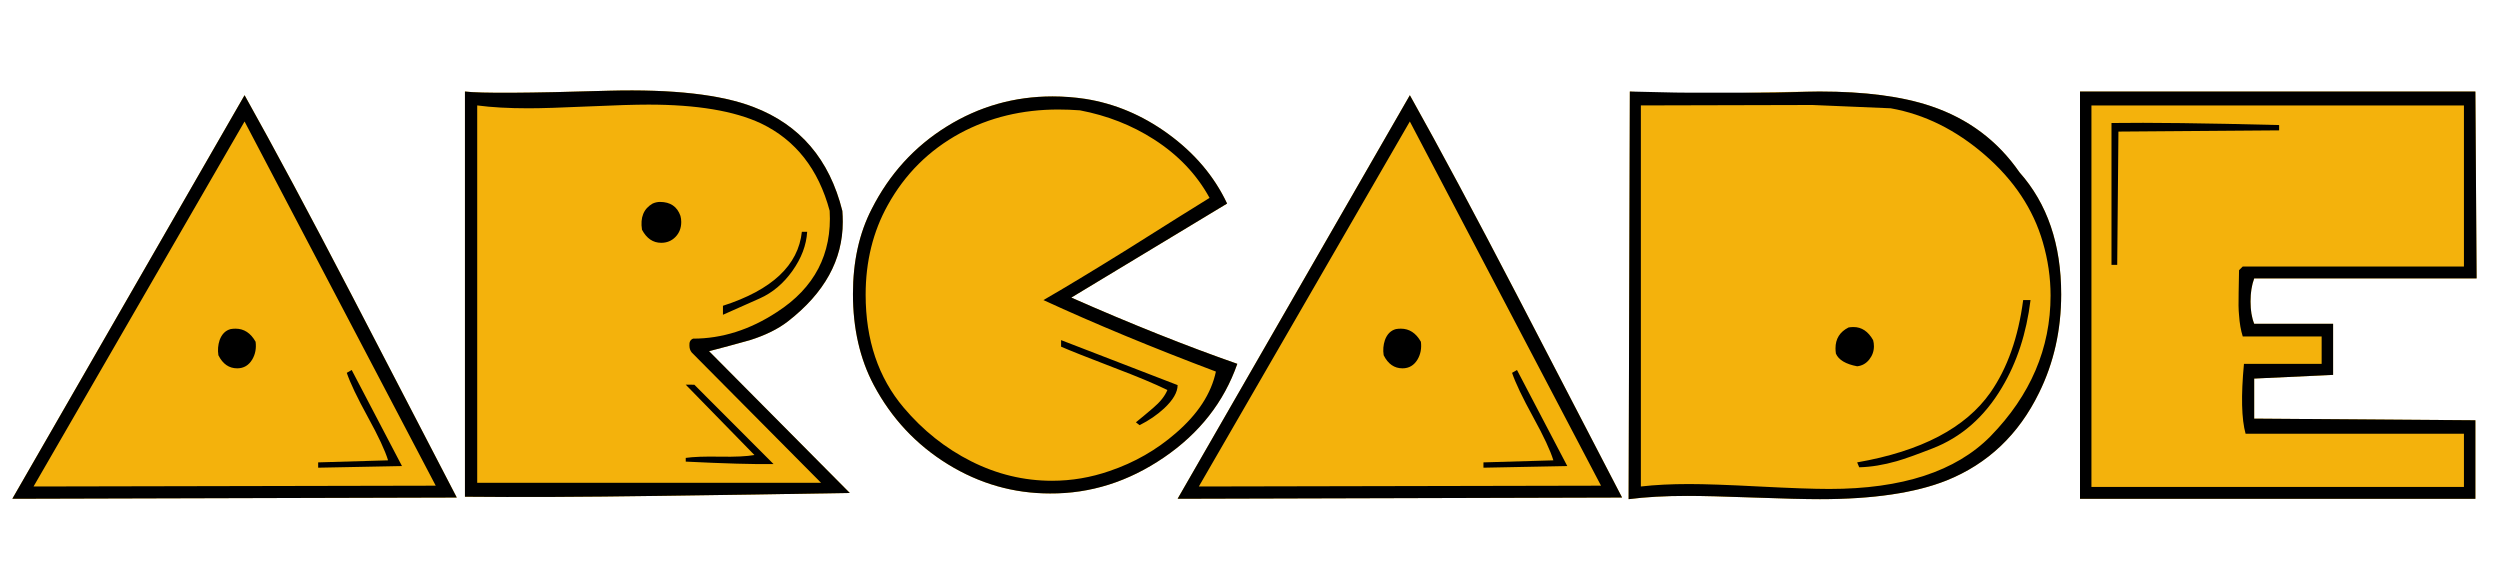
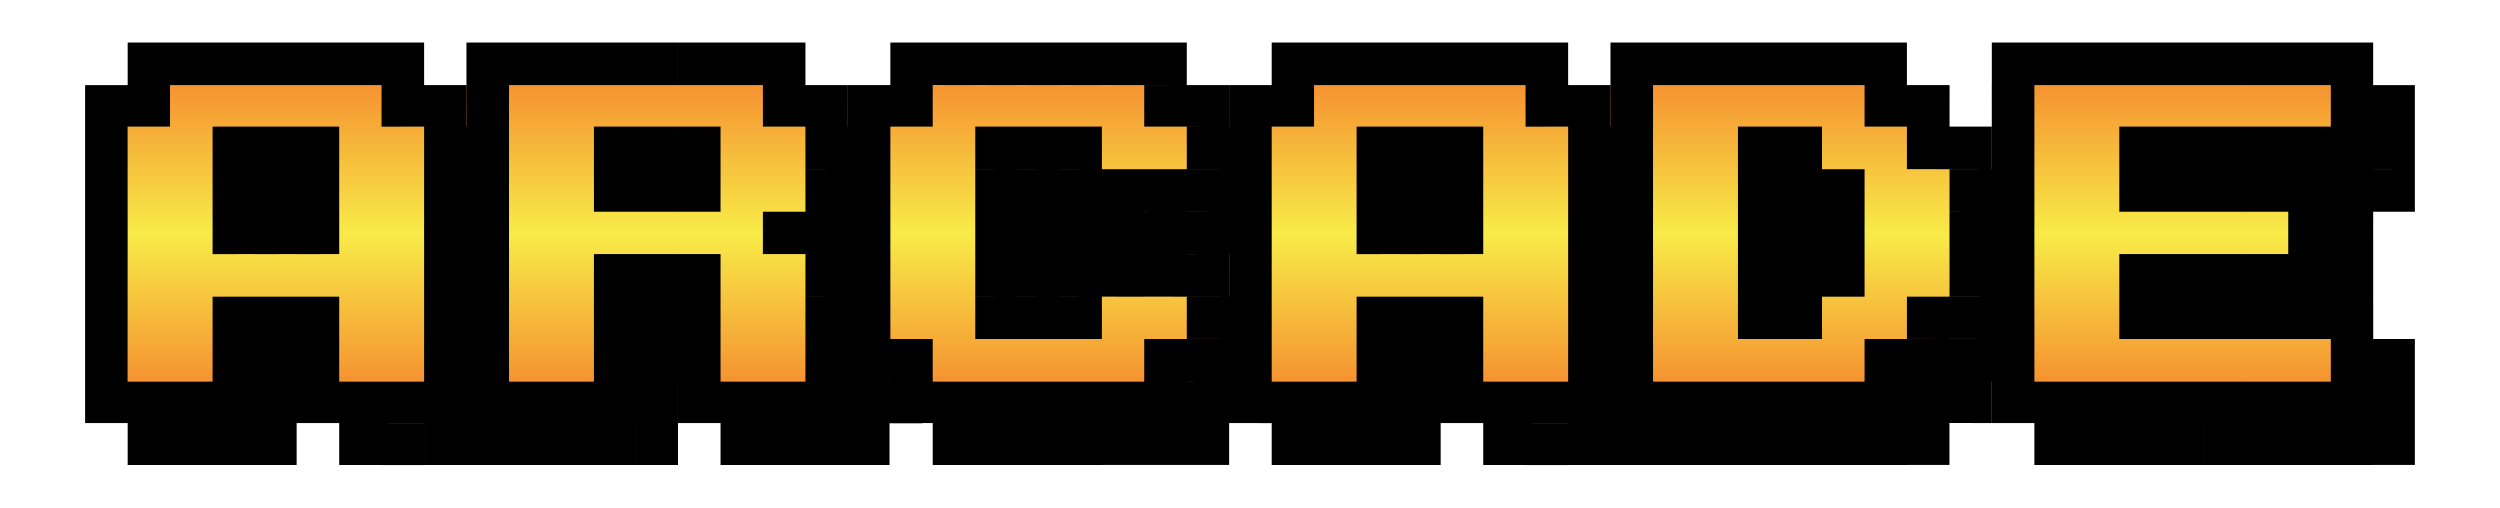
- <svg xmlns="http://www.w3.org/2000/svg" version="1.1" id="Ebene_1" x="0px" y="0px" width="566.929px" height="129.21px" viewBox="0 0 566.929 129.21" enable-background="new 0 0 566.929 129.21" xml:space="preserve">
-   <g id="Ebene_2">
- </g>
+ <svg xmlns="http://www.w3.org/2000/svg" xmlns:xlink="http://www.w3.org/1999/xlink" id="Layer_1" data-name="Layer 1" width="429.228" height="87.14" viewBox="0 0 429.228 87.14">
+   <defs>
+     <linearGradient id="linear-gradient" x1="374.716" y1="65.51" x2="374.716" y2="14.614" gradientUnits="userSpaceOnUse">
+       <stop offset="0" stop-color="#f59331" />
+       <stop offset="0.5" stop-color="#f8eb48" />
+       <stop offset="1" stop-color="#f59331" />
+     </linearGradient>
+     <linearGradient id="linear-gradient-2" x1="178.315" y1="65.51" x2="178.315" y2="14.614" xlink:href="#linear-gradient" />
+   </defs>
+   <rect width="429.228" height="87.14" fill="none" />
  <g>
-     <path fill="#F4B20C" d="M2.794,113.106L55.462,21.59c6.676,11.93,14.773,27.044,24.295,45.341l23.829,45.896L2.794,113.106z    M55.458,27.549 M7.606,110.324 M57.964,77.501c0.186,1.484-0.062,2.813-0.742,3.986c-0.804,1.362-1.947,2.04-3.431,2.04   c-1.854,0-3.277-0.987-4.265-2.967c-0.185-1.174-0.092-2.317,0.278-3.431c0.494-1.359,1.328-2.193,2.503-2.504   c0.371-0.061,0.742-0.093,1.113-0.093C55.336,74.534,56.851,75.524,57.964,77.501z" />
-     <path fill="#F4B20C" d="M192.707,111.79c-14.467,0.252-28.935,0.473-43.403,0.663c-17.313,0.25-31.935,0.313-43.867,0.189V20.755   c3.461,0.434,14.372,0.371,32.731-0.185c14.464-0.371,25.374,0.866,32.73,3.709c10.508,4.019,17.214,11.869,20.121,23.552   c0.06,0.804,0.093,1.639,0.093,2.505c0,8.593-4.142,16.104-12.426,22.533c-2.227,1.731-5.101,3.153-8.625,4.265   c-3.091,0.867-6.184,1.701-9.273,2.504L192.707,111.79z M154.301,48.943c0.123,0.433,0.186,0.897,0.186,1.391   c0,1.36-0.434,2.488-1.298,3.384c-0.866,0.896-1.947,1.344-3.245,1.344c-1.855,0-3.308-0.987-4.358-2.966   c-0.433-2.782,0.371-4.759,2.411-5.934c0.557-0.247,1.113-0.371,1.669-0.371C152.013,45.791,153.559,46.842,154.301,48.943z    M175.425,105.241c-4.508,0.061-11.148-0.126-19.919-0.561v-0.842c1.73-0.249,4.326-0.344,7.789-0.279   c3.461,0.061,6.057-0.064,7.788-0.373l-15.577-15.949l1.945,0.003L175.425,105.241z M183.044,52.56   c-0.185,3.029-1.298,5.98-3.337,8.854c-2.041,2.875-4.513,4.96-7.418,6.259l-8.344,3.709v-2.041   c11.126-3.584,17.091-9.18,17.895-16.782H183.044z" />
-     <path fill="#F4B20C" d="M280.586,82.507c-3.029,8.655-8.576,15.732-16.643,21.234c-8.066,5.5-16.675,8.22-25.823,8.158   c-8.284,0-16.01-2.21-23.181-6.629c-7.171-4.42-12.765-10.4-16.783-17.941c-3.152-5.935-4.729-12.825-4.729-20.677   c0-7.356,1.421-13.783,4.266-19.286c4.017-7.913,9.689-14.141,17.014-18.684c7.326-4.544,15.314-6.815,23.969-6.815   c2.472,0,4.945,0.186,7.418,0.556c6.675,1.052,12.918,3.679,18.729,7.88c6.058,4.39,10.538,9.676,13.444,15.856   c-7.85,4.761-19.626,11.868-35.326,21.326C256.541,73.484,269.09,78.491,280.586,82.507z M267.05,87.33   c0,1.608-1.02,3.37-3.06,5.285c-1.608,1.483-3.462,2.75-5.563,3.802l-0.835-0.649c1.298-1.051,2.596-2.133,3.895-3.245   c1.607-1.359,2.688-2.72,3.245-4.08c-2.906-1.421-6.894-3.09-11.961-5.007c-6.119-2.348-10.168-3.955-12.146-4.82V77.13   L267.05,87.33z" />
-     <path fill="#F4B20C" d="M267.049,113.106l52.667-91.516c6.676,11.93,14.773,27.044,24.295,45.341l23.829,45.896L267.049,113.106z    M322.219,77.501c0.185,1.484-0.063,2.813-0.742,3.986c-0.805,1.362-1.947,2.04-3.432,2.04c-1.854,0-3.276-0.987-4.266-2.967   c-0.186-1.174-0.093-2.317,0.278-3.431c0.494-1.359,1.329-2.193,2.504-2.504c0.371-0.061,0.742-0.093,1.112-0.093   C319.59,74.534,321.106,75.524,322.219,77.501z M355.414,105.689l-19.01,0.371v-1.206l15.857-0.463   c-0.682-2.226-2.195-5.472-4.545-9.736c-2.473-4.512-4.079-7.882-4.821-10.106l1.112-0.649L355.414,105.689z" />
-     <path fill="#F4B20C" d="M462.414,89.046c-4.636,9.501-11.623,16.133-20.955,19.896c-7.109,2.837-16.69,4.256-28.745,4.256   c-3.276,0-8.283-0.125-15.02-0.371c-6.738-0.247-11.746-0.371-15.022-0.371c-5.067,0-9.518,0.247-13.351,0.742l0.278-92.443   c3.709,0.371,7.941,0.557,12.701,0.557c3.276,0,8.314-0.093,15.115-0.278c6.799-0.186,11.869-0.278,15.205-0.278   c10.323,0,18.762,1.111,25.313,3.331c8.406,2.838,15.083,7.834,20.028,14.992c6.306,7.094,9.457,16.317,9.457,27.667   C467.419,74.828,465.751,82.262,462.414,89.046z M424.768,77.13c0.124,0.434,0.186,0.896,0.186,1.392   c0,1.112-0.356,2.117-1.066,3.013c-0.711,0.896-1.622,1.407-2.735,1.529c-2.597-0.492-4.204-1.451-4.821-2.873   c-0.063-0.433-0.093-0.834-0.093-1.205c0-2.164,0.988-3.74,2.967-4.73c0.371-0.061,0.742-0.092,1.113-0.092   C422.172,74.164,423.656,75.153,424.768,77.13z M460.467,68.043c-0.928,7.543-3.093,14.157-6.491,19.842   c-3.957,6.677-9.212,11.282-15.764,13.816c-3.648,1.421-6.338,2.379-8.065,2.874c-3.029,0.866-5.874,1.328-8.531,1.392   l-0.464-1.113c14.525-2.535,24.603-7.82,30.228-15.855c3.832-5.501,6.306-12.485,7.418-20.955H460.467z" />
-     <path fill="#F4B20C" d="M561.625,63.129h-50.44c-0.557,1.498-0.835,3.246-0.835,5.241c0,1.997,0.278,3.68,0.835,5.053h17.895   v11.589l-17.895,0.835v9.087l50.162,0.371v17.802h-89.662V20.755h89.662L561.625,63.129z M516.84,29.563l-36.439,0.278   l-0.278,30.228h-1.297V27.895c8.529-0.122,21.2,0.033,38.015,0.464V29.563z" />
-   </g>
-   <g>
-     <path d="M2.794,113.106L55.462,21.59c6.676,11.93,14.773,27.044,24.295,45.341l23.829,45.896L2.794,113.106z M98.812,110.138   L55.458,27.549L7.606,110.324L98.812,110.138z M57.964,77.501c0.186,1.484-0.062,2.813-0.742,3.986   c-0.804,1.362-1.947,2.04-3.431,2.04c-1.854,0-3.277-0.987-4.265-2.967c-0.185-1.174-0.092-2.317,0.278-3.431   c0.494-1.359,1.328-2.193,2.503-2.504c0.371-0.061,0.742-0.093,1.113-0.093C55.336,74.534,56.851,75.524,57.964,77.501z    M91.159,105.689L72.15,106.06v-1.206l15.855-0.463c-0.681-2.226-2.195-5.472-4.543-9.736c-2.473-4.512-4.08-7.882-4.822-10.106   l1.113-0.649L91.159,105.689z" />
-     <path d="M192.707,111.79c-14.467,0.252-28.935,0.473-43.403,0.663c-17.313,0.25-31.935,0.313-43.867,0.189V20.755   c3.461,0.434,14.372,0.371,32.731-0.185c14.464-0.371,25.374,0.866,32.73,3.709c10.508,4.019,17.214,11.869,20.121,23.552   c0.06,0.804,0.093,1.639,0.093,2.505c0,8.593-4.142,16.104-12.426,22.533c-2.227,1.731-5.101,3.153-8.625,4.265   c-3.091,0.867-6.184,1.701-9.273,2.504L192.707,111.79z M188.145,47.802c-2.536-9.446-7.728-16.053-15.578-19.819   c-6.059-2.839-14.557-4.26-25.499-4.26c-3.029,0-7.603,0.138-13.723,0.417s-10.632,0.418-13.538,0.418   c-4.45,0-8.314-0.216-11.59-0.649v85.581h77.979L156.87,79.94c-0.354-0.432-0.529-0.957-0.529-1.575   c-0.062-0.803,0.217-1.327,0.835-1.573c6.551,0,12.888-2.007,19.008-6.022C184.713,65.277,188.701,57.619,188.145,47.802z    M154.301,48.943c0.123,0.433,0.186,0.897,0.186,1.391c0,1.36-0.434,2.488-1.298,3.384c-0.866,0.896-1.947,1.344-3.245,1.344   c-1.855,0-3.308-0.987-4.358-2.966c-0.433-2.782,0.371-4.759,2.411-5.934c0.557-0.247,1.113-0.371,1.669-0.371   C152.013,45.791,153.559,46.842,154.301,48.943z M175.425,105.241c-4.508,0.061-11.148-0.126-19.919-0.561v-0.842   c1.73-0.249,4.326-0.344,7.789-0.279c3.461,0.061,6.057-0.064,7.788-0.373l-15.577-15.949l1.945,0.003L175.425,105.241z    M183.044,52.56c-0.185,3.029-1.298,5.98-3.337,8.854c-2.041,2.875-4.513,4.96-7.418,6.259l-8.344,3.709v-2.041   c11.126-3.584,17.091-9.18,17.895-16.782H183.044z" />
-     <path d="M280.586,82.507c-3.029,8.655-8.576,15.732-16.643,21.234c-8.066,5.5-16.675,8.22-25.823,8.158   c-8.284,0-16.01-2.21-23.181-6.629c-7.171-4.42-12.765-10.4-16.783-17.941c-3.152-5.935-4.729-12.825-4.729-20.677   c0-7.356,1.421-13.783,4.266-19.286c4.017-7.913,9.689-14.141,17.014-18.684c7.326-4.544,15.314-6.815,23.969-6.815   c2.472,0,4.945,0.186,7.418,0.556c6.675,1.052,12.918,3.679,18.729,7.88c6.058,4.39,10.538,9.676,13.444,15.856   c-7.85,4.761-19.626,11.868-35.326,21.326C256.541,73.484,269.09,78.491,280.586,82.507z M275.731,84.263   c-14.334-5.404-27.371-10.81-39.108-16.213c4.824-2.779,11.164-6.61,19.021-11.493c9.401-5.931,15.618-9.824,18.649-11.679   c-2.906-5.319-7.11-9.742-12.612-13.269c-5.008-3.217-10.604-5.413-16.785-6.59c-1.669-0.122-3.308-0.185-4.915-0.185   c-8.161,0-15.58,1.793-22.256,5.377c-7.048,3.834-12.521,9.273-16.415,16.32c-3.337,5.997-5.006,12.765-5.006,20.306   c0,10.262,2.873,18.792,8.618,25.591c4.388,5.193,9.5,9.256,15.339,12.193c5.838,2.936,11.94,4.404,18.306,4.404   c4.448,0,8.804-0.74,13.067-2.219c5.623-1.908,10.628-4.773,15.015-8.593C271.653,93.904,274.678,89.252,275.731,84.263z    M267.05,87.33c0,1.608-1.02,3.37-3.06,5.285c-1.608,1.483-3.462,2.75-5.563,3.802l-0.835-0.649   c1.298-1.051,2.596-2.133,3.895-3.245c1.607-1.359,2.688-2.72,3.245-4.08c-2.906-1.421-6.894-3.09-11.961-5.007   c-6.119-2.348-10.168-3.955-12.146-4.82V77.13L267.05,87.33z" />
-     <path d="M267.049,113.106l52.667-91.516c6.676,11.93,14.773,27.044,24.295,45.341l23.829,45.896L267.049,113.106z M363.067,110.138   l-43.355-82.589l-47.852,82.775L363.067,110.138z M322.219,77.501c0.185,1.484-0.063,2.813-0.742,3.986   c-0.805,1.362-1.947,2.04-3.432,2.04c-1.854,0-3.276-0.987-4.266-2.967c-0.186-1.174-0.093-2.317,0.278-3.431   c0.494-1.359,1.329-2.193,2.504-2.504c0.371-0.061,0.742-0.093,1.112-0.093C319.59,74.534,321.106,75.524,322.219,77.501z    M355.414,105.689l-19.01,0.371v-1.206l15.857-0.463c-0.682-2.226-2.195-5.472-4.545-9.736c-2.473-4.512-4.079-7.882-4.821-10.106   l1.112-0.649L355.414,105.689z" />
-     <path d="M462.414,89.046c-4.636,9.501-11.623,16.133-20.955,19.896c-7.109,2.837-16.69,4.256-28.745,4.256   c-3.276,0-8.283-0.125-15.02-0.371c-6.738-0.247-11.746-0.371-15.022-0.371c-5.067,0-9.518,0.247-13.351,0.742l0.278-92.443   c5.184,0.078,8.987,0.264,13.748,0.264c3.275,0,7.342-0.016,14.429,0c6.801,0.014,11.509-0.264,14.845-0.264   c10.323,0,18.762,1.111,25.313,3.331c8.406,2.838,15.083,7.834,20.028,14.992c6.306,7.094,9.457,16.317,9.457,27.667   C467.419,74.828,465.751,82.262,462.414,89.046z M463.249,54.905c-2.165-7.463-6.538-14.048-13.12-19.753   c-6.584-5.705-13.709-9.238-21.373-10.595l-17.76-0.747l-38.894,0.098v86.415c3.214-0.37,6.862-0.556,10.94-0.556   c3.462,0,8.747,0.186,15.856,0.556c7.107,0.371,12.425,0.557,15.948,0.557c16.504,0,28.682-3.978,36.532-11.935   c9.088-9.313,13.631-19.954,13.631-31.921C465.01,62.954,464.421,58.915,463.249,54.905z M424.768,77.13   c0.124,0.434,0.186,0.896,0.186,1.392c0,1.112-0.356,2.117-1.066,3.013c-0.711,0.896-1.622,1.407-2.735,1.529   c-2.597-0.492-4.204-1.451-4.821-2.873c-0.063-0.433-0.093-0.834-0.093-1.205c0-2.164,0.988-3.74,2.967-4.73   c0.371-0.061,0.742-0.092,1.113-0.092C422.172,74.164,423.656,75.153,424.768,77.13z M460.467,68.043   c-0.928,7.543-3.093,14.157-6.491,19.842c-3.957,6.677-9.212,11.282-15.764,13.816c-3.648,1.421-6.338,2.379-8.065,2.874   c-3.029,0.866-5.874,1.328-8.531,1.392l-0.464-1.113c14.525-2.535,24.603-7.82,30.228-15.855   c3.832-5.501,6.306-12.485,7.418-20.955H460.467z" />
-     <path d="M561.625,63.129h-50.44c-0.557,1.498-0.835,3.246-0.835,5.241c0,1.997,0.278,3.68,0.835,5.053h17.895v11.589l-17.895,0.835   v9.087l50.162,0.371v17.802h-89.662V20.755h89.662L561.625,63.129z M558.751,110.417V98.365h-49.514   c-0.927-3.339-1.053-8.624-0.37-15.857h17.616v-6.211h-17.891c-0.435-1.359-0.714-2.967-0.839-4.822   c-0.126-1.174-0.154-2.875-0.093-5.1c0.061-2.472,0.093-4.172,0.093-5.1l0.835-0.835h50.162V23.909h-84.471v86.508H558.751z    M516.84,29.563l-36.439,0.278l-0.278,30.228h-1.297V27.895c8.529-0.122,21.2,0.033,38.015,0.464V29.563z" />
+     <rect x="341.979" y="14.614" width="65.473" height="50.896" fill="url(#linear-gradient)" />
+     <rect x="21.921" y="14.614" width="312.787" height="50.896" fill="url(#linear-gradient-2)" />
+     <g>
+       <path d="M14.614,21.74V14.614h7.307V21.74Zm0,7.307V21.74h7.307v7.307Zm0,7.307V29.047h7.307v7.307Zm0,7.271V36.354h7.307v7.271Zm0,7.307V43.625h7.307v7.307Zm0,7.271V50.932h7.307V58.2Zm0,7.308V58.2h7.307V65.51Zm0,7.125V65.51h7.307v7.125Zm7.307-58.021V7.307h7.271v7.307Zm0,7.125V14.614h7.271V21.74Zm0,50.9V65.51h7.271v7.125Zm7.271,0v7.2H21.921v-7.2Zm0-58.021V7.307H36.5v7.307Zm0,58.021V65.51H36.5v7.125Zm7.307,0v7.2H29.192v-7.2Zm0-58.021V7.307h7.125v7.307Zm0,14.432V21.74h7.125v7.307Zm0,7.307V29.047h7.125v7.307Zm0,7.271V36.354h7.125v7.271Zm0,14.578V50.932h7.125V58.2Zm0,7.308V58.2h7.125V65.51Zm0,7.125V65.51h7.125v7.125Zm7.125,0v7.2H36.5v-7.2Zm0-58.021V7.307h7.307v7.307Zm0,14.432V21.74h7.307v7.307Zm0,7.307V29.047h7.307v7.307Zm0,7.271V36.354h7.307v7.271Zm0,14.578V50.932h7.307V58.2Zm0,7.308V58.2h7.307V65.51Zm0,7.125V65.51h7.307v7.125Zm7.307,0v7.2H43.625v-7.2Zm0-58.021V7.307h7.307v7.307Zm0,14.432V21.74h7.307v7.307Zm0,7.307V29.047h7.307v7.307Zm0,7.271V36.354h7.307v7.271Zm0,14.578V50.932h7.307V58.2Zm0,7.308V58.2h7.307V65.51Zm0,7.125V65.51h7.307v7.125Zm7.307-58.021V7.307h7.271v7.307Zm0,58.021V65.51h7.271v7.125Zm7.271,0v7.2H58.239v-7.2Zm0-58.021V7.307h7.307v7.307Zm0,7.125V14.614h7.307V21.74Zm0,50.9V65.51h7.307v7.125Zm7.307,0v7.2H65.509v-7.2Zm0-50.9V14.614h7.271V21.74Zm0,7.307V21.74h7.271v7.307Zm0,7.307V29.047h7.271v7.307Zm0,7.271V36.354h7.271v7.271Zm0,7.307V43.625h7.271v7.307Zm0,7.271V50.932h7.271V58.2Zm0,7.308V58.2h7.271V65.51Zm0,7.125V65.51h7.271v7.125Zm7.271,0v7.2H72.817v-7.2Zm0-43.589V21.74h7.162v7.307Zm0,7.307V29.047h7.162v7.307Zm0,7.271V36.354h7.162v7.271Zm0,7.307V43.625h7.162v7.307Zm0,7.271V50.932h7.162V58.2Zm0,7.308V58.2h7.162V65.51Zm0,7.125V65.51h7.162v7.125Zm7.162,0v7.2H80.087v-7.2Z" />
+       <path d="M80.087,14.614V7.307h7.307v7.307Zm0,7.125V14.614h7.307V21.74Zm0,7.307V21.74h7.307v7.307Zm0,7.307V29.047h7.307v7.307Zm0,7.271V36.354h7.307v7.271Zm0,7.307V43.625h7.307v7.307Zm0,7.271V50.932h7.307V58.2Zm0,7.308V58.2h7.307V65.51Zm0,7.125V65.51h7.307v7.125Zm7.307-58.021V7.307h7.271v7.307Zm0,58.021V65.51h7.271v7.125Zm7.271,0v7.2H87.394v-7.2Zm0-58.021V7.307h7.307v7.307Zm0,58.021V65.51h7.307v7.125Zm7.307,0v7.2H94.665v-7.2Zm0-58.021V7.307H109.1v7.307Zm0,14.432V21.74H109.1v7.307Zm0,7.307V29.047H109.1v7.307Zm0,14.578V43.625H109.1v7.307Zm0,7.271V50.932H109.1V58.2Zm0,7.308V58.2H109.1V65.51Zm0,7.125V65.51H109.1v7.125Zm7.125,0v7.2h-7.125v-7.2Zm0-58.021V7.307H116.4v7.307Zm0,14.432V21.74H116.4v7.307Zm0,7.307V29.047H116.4v7.307Zm0,14.578V43.625H116.4v7.307Zm0,7.271V50.932H116.4V58.2Zm0,7.308V58.2H116.4V65.51Zm0,7.125V65.51H116.4v7.125Zm7.307,0v7.2H109.1v-7.2Zm0-58.021V7.307h7.307v7.307Zm0,14.432V21.74h7.307v7.307Zm0,7.307V29.047h7.307v7.307Zm0,14.578V43.625h7.307v7.307Zm0,7.271V50.932h7.307V58.2Zm0,7.308V58.2h7.307V65.51Zm0,7.125V65.51h7.307v7.125Zm7.307-58.021V7.307h7.271v7.307Zm0,58.021V65.51h7.271v7.125Zm7.271,0v7.2h-7.271v-7.2Zm0-58.021V7.307h7.307v7.307Zm0,7.125V14.614h7.307V21.74Zm0,21.885V36.354h7.307v7.271Zm0,29.011V65.51h7.307v7.125Zm7.307,0v7.2h-7.307v-7.2Zm0-50.9V14.614h7.271V21.74Zm0,7.307V21.74h7.271v7.307Zm0,7.307V29.047h7.271v7.307Zm0,7.271V36.354h7.271v7.271Zm0,7.307V43.625h7.271v7.307Zm0,7.271V50.932h7.271V58.2Zm0,7.308V58.2h7.271V65.51Zm0,7.125V65.51h7.271v7.125Zm7.271,0v7.2H138.29v-7.2Zm0-43.589V21.74h7.162v7.307Zm0,7.307V29.047h7.162v7.307Zm0,7.271V36.354h7.162v7.271Zm0,7.307V43.625h7.162v7.307Zm0,7.271V50.932h7.162V58.2Zm0,7.308V58.2h7.162V65.51Zm0,7.125V65.51h7.162v7.125Zm7.162,0v7.2H145.56v-7.2Z" />
+       <path d="M145.56,21.74V14.614h7.307V21.74Zm0,7.307V21.74h7.307v7.307Zm0,7.307V29.047h7.307v7.307Zm0,7.271V36.354h7.307v7.271Zm0,7.307V43.625h7.307v7.307Zm0,7.271V50.932h7.307V58.2Zm0,7.308V58.2h7.307V65.51Zm7.307-50.9V7.307h7.271v7.307Zm0,7.125V14.614h7.271V21.74Zm0,43.77V58.2h7.271V65.51Zm0,7.125V65.51h7.271v7.125Zm7.271-58.021V7.307h7.307v7.307Zm0,58.021V65.51h7.307v7.125Zm7.307,0v7.2h-7.307v-7.2Zm0-58.021V7.307h7.125v7.307Zm0,14.432V21.74h7.125v7.307Zm0,7.307V29.047h7.125v7.307Zm0,7.271V36.354h7.125v7.271Zm0,7.307V43.625h7.125v7.307Zm0,7.271V50.932h7.125V58.2Zm0,14.433V65.51h7.125v7.125Zm7.125,0v7.2h-7.125v-7.2Zm0-58.021V7.307h7.307v7.307Zm0,14.432V21.74h7.307v7.307Zm0,7.307V29.047h7.307v7.307Zm0,7.271V36.354h7.307v7.271Zm0,7.307V43.625h7.307v7.307Zm0,7.271V50.932h7.307V58.2Zm0,14.433V65.51h7.307v7.125Zm7.307,0v7.2H174.57v-7.2Zm0-58.021V7.307h7.307v7.307Zm0,14.432V21.74h7.307v7.307Zm0,7.307V29.047h7.307v7.307Zm0,7.271V36.354h7.307v7.271Zm0,7.307V43.625h7.307v7.307Zm0,7.271V50.932h7.307V58.2Zm0,14.433V65.51h7.307v7.125Zm7.307,0v7.2h-7.307v-7.2Zm0-58.021V7.307h7.271v7.307Zm0,21.74V29.047h7.271v7.307Zm0,7.271V36.354h7.271v7.271Zm0,7.307V43.625h7.271v7.307Zm0,21.7V65.51h7.271v7.125Zm7.271,0v7.2h-7.271v-7.2Zm0-58.021V7.307h7.307v7.307Zm0,7.125V14.614h7.307V21.74Zm0,14.614V29.047h7.307v7.307Zm0,7.271V36.354h7.307v7.271Zm0,7.307V43.625h7.307v7.307Zm0,14.578V58.2h7.307V65.51Zm0,7.125V65.51h7.307v7.125Zm7.307,0v7.2h-7.307v-7.2Zm0-50.9V14.614h7.271V21.74Zm0,7.307V21.74h7.271v7.307Zm0,7.307V29.047h7.271v7.307Zm0,7.271V36.354h7.271v7.271Zm0,7.307V43.625h7.271v7.307Zm0,7.271V50.932h7.271V58.2Zm0,7.308V58.2h7.271V65.51Zm0,7.125V65.51h7.271v7.125Zm7.271,0v7.2h-7.271v-7.2Zm0-43.589V21.74h7.162v7.307Zm0,7.307V29.047h7.162v7.307Zm0,7.271V36.354h7.162v7.271Zm0,14.578V50.932h7.162V58.2Zm0,7.308V58.2h7.162V65.51Zm0,7.125V65.51h7.162v7.125Z" />
+       <path d="M211.033,21.74V14.614h7.307V21.74Zm0,7.307V21.74h7.307v7.307Zm0,7.307V29.047h7.307v7.307Zm0,7.271V36.354h7.307v7.271Zm0,7.307V43.625h7.307v7.307Zm0,7.271V50.932h7.307V58.2Zm0,7.308V58.2h7.307V65.51Zm0,7.125V65.51h7.307v7.125Zm7.307-58.021V7.307h7.271v7.307Zm0,7.125V14.614h7.271V21.74Zm0,50.9V65.51h7.271v7.125Zm7.271,0v7.2H218.34v-7.2Zm0-58.021V7.307h7.307v7.307Zm0,58.021V65.51h7.307v7.125Zm7.307,0v7.2h-7.307v-7.2Zm0-58.021V7.307h7.125v7.307Zm0,14.432V21.74h7.125v7.307Zm0,7.307V29.047h7.125v7.307Zm0,7.271V36.354h7.125v7.271Zm0,14.578V50.932h7.125V58.2Zm0,7.308V58.2h7.125V65.51Zm0,7.125V65.51h7.125v7.125Zm7.125,0v7.2h-7.125v-7.2Zm0-58.021V7.307h7.307v7.307Zm0,14.432V21.74h7.307v7.307Zm0,7.307V29.047h7.307v7.307Zm0,7.271V36.354h7.307v7.271Zm0,14.578V50.932h7.307V58.2Zm0,7.308V58.2h7.307V65.51Zm0,7.125V65.51h7.307v7.125Zm7.307,0v7.2h-7.307v-7.2Zm0-58.021V7.307h7.307v7.307Zm0,14.432V21.74h7.307v7.307Zm0,7.307V29.047h7.307v7.307Zm0,7.271V36.354h7.307v7.271Zm0,14.578V50.932h7.307V58.2Zm0,7.308V58.2h7.307V65.51Zm0,7.125V65.51h7.307v7.125Zm7.307-58.021V7.307h7.271v7.307Zm0,58.021V65.51h7.271v7.125Zm7.271,0v7.2h-7.271v-7.2Zm0-58.021V7.307h7.307v7.307Zm0,7.125V14.614h7.307V21.74Zm0,50.9V65.51h7.307v7.125Zm7.307,0v7.2h-7.307v-7.2Zm0-50.9V14.614h7.271V21.74Zm0,7.307V21.74h7.271v7.307Zm0,7.307V29.047h7.271v7.307Zm0,7.271V36.354h7.271v7.271Zm0,7.307V43.625h7.271v7.307Zm0,7.271V50.932h7.271V58.2Zm0,7.308V58.2h7.271V65.51Zm0,7.125V65.51h7.271v7.125Zm7.271,0v7.2h-7.271v-7.2Zm0-43.589V21.74h7.162v7.307Zm0,7.307V29.047h7.162v7.307Zm0,7.271V36.354h7.162v7.271Zm0,7.307V43.625h7.162v7.307Zm0,7.271V50.932h7.162V58.2Zm0,7.308V58.2h7.162V65.51Zm0,7.125V65.51h7.162v7.125Zm7.162,0v7.2h-7.162v-7.2Z" />
+       <path d="M276.506,14.614V7.307h7.307v7.307Zm0,7.125V14.614h7.307V21.74Zm0,7.307V21.74h7.307v7.307Zm0,7.307V29.047h7.307v7.307Zm0,7.271V36.354h7.307v7.271Zm0,7.307V43.625h7.307v7.307Zm0,7.271V50.932h7.307V58.2Zm0,7.308V58.2h7.307V65.51Zm0,7.125V65.51h7.307v7.125Zm7.307-58.021V7.307h7.271v7.307Zm0,58.021V65.51h7.271v7.125Zm7.271,0v7.2h-7.271v-7.2Zm0-58.021V7.307h7.307v7.307Zm0,58.021V65.51h7.307v7.125Zm7.307,0v7.2h-7.307v-7.2Zm0-58.021V7.307h7.125v7.307Zm0,14.432V21.74h7.125v7.307Zm0,7.307V29.047h7.125v7.307Zm0,7.271V36.354h7.125v7.271Zm0,7.307V43.625h7.125v7.307Zm0,7.271V50.932h7.125V58.2Zm0,14.433V65.51h7.125v7.125Zm7.125,0v7.2h-7.125v-7.2Zm0-58.021V7.307h7.307v7.307Zm0,14.432V21.74h7.307v7.307Zm0,7.307V29.047h7.307v7.307Zm0,7.271V36.354h7.307v7.271Zm0,7.307V43.625h7.307v7.307Zm0,7.271V50.932h7.307V58.2Zm0,14.433V65.51h7.307v7.125Zm7.307,0v7.2h-7.307v-7.2Zm0-58.021V7.307h7.307v7.307Zm0,21.74V29.047h7.307v7.307Zm0,7.271V36.354h7.307v7.271Zm0,7.307V43.625h7.307v7.307Zm0,21.7V65.51h7.307v7.125Zm7.307,0v7.2h-7.307v-7.2Zm0-58.021V7.307H327.4v7.307Zm0,7.125V14.614H327.4V21.74Zm0,43.77V58.2H327.4V65.51Zm0,7.125V65.51H327.4v7.125Zm7.271,0v7.2h-7.271v-7.2Zm0-50.9V14.614h7.307V21.74Zm0,7.307V21.74h7.307v7.307Zm0,29.156V50.932h7.307V58.2Zm0,7.308V58.2h7.307V65.51Zm0,7.125V65.51h7.307v7.125Zm7.307,0v7.2H327.4v-7.2Zm0-43.589V21.74h7.271v7.307Zm0,7.307V29.047h7.271v7.307Zm0,7.271V36.354h7.271v7.271Zm0,7.307V43.625h7.271v7.307Zm0,7.271V50.932h7.271V58.2Zm0,7.308V58.2h7.271V65.51Zm0,7.125V65.51h7.271v7.125Zm7.271-36.282V29.047h7.162v7.307Zm0,7.271V36.354h7.162v7.271Zm0,7.307V43.625h7.162v7.307Zm0,7.271V50.932h7.162V58.2Zm0,7.308V58.2h7.162V65.51Z" />
+       <path d="M341.979,14.614V7.307h7.307v7.307Zm0,7.125V14.614h7.307V21.74Zm0,7.307V21.74h7.307v7.307Zm0,7.307V29.047h7.307v7.307Zm0,7.271V36.354h7.307v7.271Zm0,7.307V43.625h7.307v7.307Zm0,7.271V50.932h7.307V58.2Zm0,7.308V58.2h7.307V65.51Zm0,7.125V65.51h7.307v7.125Zm7.307-58.021V7.307h7.271v7.307Zm0,58.021V65.51h7.271v7.125Zm7.271,0v7.2h-7.271v-7.2Zm0-58.021V7.307h7.307v7.307Zm0,58.021V65.51h7.307v7.125Zm7.307,0v7.2h-7.307v-7.2Zm0-58.021V7.307h7.125v7.307Zm0,14.432V21.74h7.125v7.307Zm0,7.307V29.047h7.125v7.307Zm0,14.578V43.625h7.125v7.307Zm0,7.271V50.932h7.125V58.2Zm0,14.433V65.51h7.125v7.125Zm7.125,0v7.2h-7.125v-7.2Zm0-58.021V7.307H378.3v7.307Zm0,14.432V21.74H378.3v7.307Zm0,7.307V29.047H378.3v7.307Zm0,14.578V43.625H378.3v7.307Zm0,7.271V50.932H378.3V58.2Zm0,14.433V65.51H378.3v7.125Zm7.307,0v7.2H370.99v-7.2Zm0-58.021V7.307H385.6v7.307Zm0,14.432V21.74H385.6v7.307Zm0,7.307V29.047H385.6v7.307Zm0,14.578V43.625H385.6v7.307Zm0,7.271V50.932H385.6V58.2Zm0,14.433V65.51H385.6v7.125Zm7.307,0v7.2H378.3v-7.2Zm0-58.021V7.307h7.271v7.307Zm0,14.432V21.74h7.271v7.307Zm0,7.307V29.047h7.271v7.307Zm0,14.578V43.625h7.271v7.307Zm0,7.271V50.932h7.271V58.2Zm0,14.433V65.51h7.271v7.125Zm7.271,0v7.2H385.6v-7.2Zm0-58.021V7.307h7.307v7.307Zm0,14.432V21.74h7.307v7.307Zm0,7.307V29.047h7.307v7.307Zm0,7.271V36.354h7.307v7.271Zm0,7.307V43.625h7.307v7.307Zm0,7.271V50.932h7.307V58.2Zm0,14.433V65.51h7.307v7.125Zm7.307,0v7.2h-7.307v-7.2Zm0-58.021V7.307h7.271v7.307Zm0,7.125V14.614h7.271V21.74Zm0,7.307V21.74h7.271v7.307Zm0,7.307V29.047h7.271v7.307Zm0,7.271V36.354h7.271v7.271Zm0,7.307V43.625h7.271v7.307Zm0,7.271V50.932h7.271V58.2Zm0,7.308V58.2h7.271V65.51Zm0,7.125V65.51h7.271v7.125Zm7.271,0v7.2h-7.271v-7.2Zm0-50.9V14.614h7.162V21.74Zm0,7.307V21.74h7.162v7.307Zm0,7.307V29.047h7.162v7.307Zm0,29.156V58.2h7.162V65.51Zm0,7.125V65.51h7.162v7.125Zm7.162,0v7.2h-7.162v-7.2Z" />
+     </g>
+     <rect x="80.832" y="72.635" width="13.125" height="7.198" />
+     <rect x="147.396" y="65.474" width="10.942" height="7.198" />
+     <rect x="278.342" y="72.635" width="10.942" height="7.198" />
  </g>
</svg>
